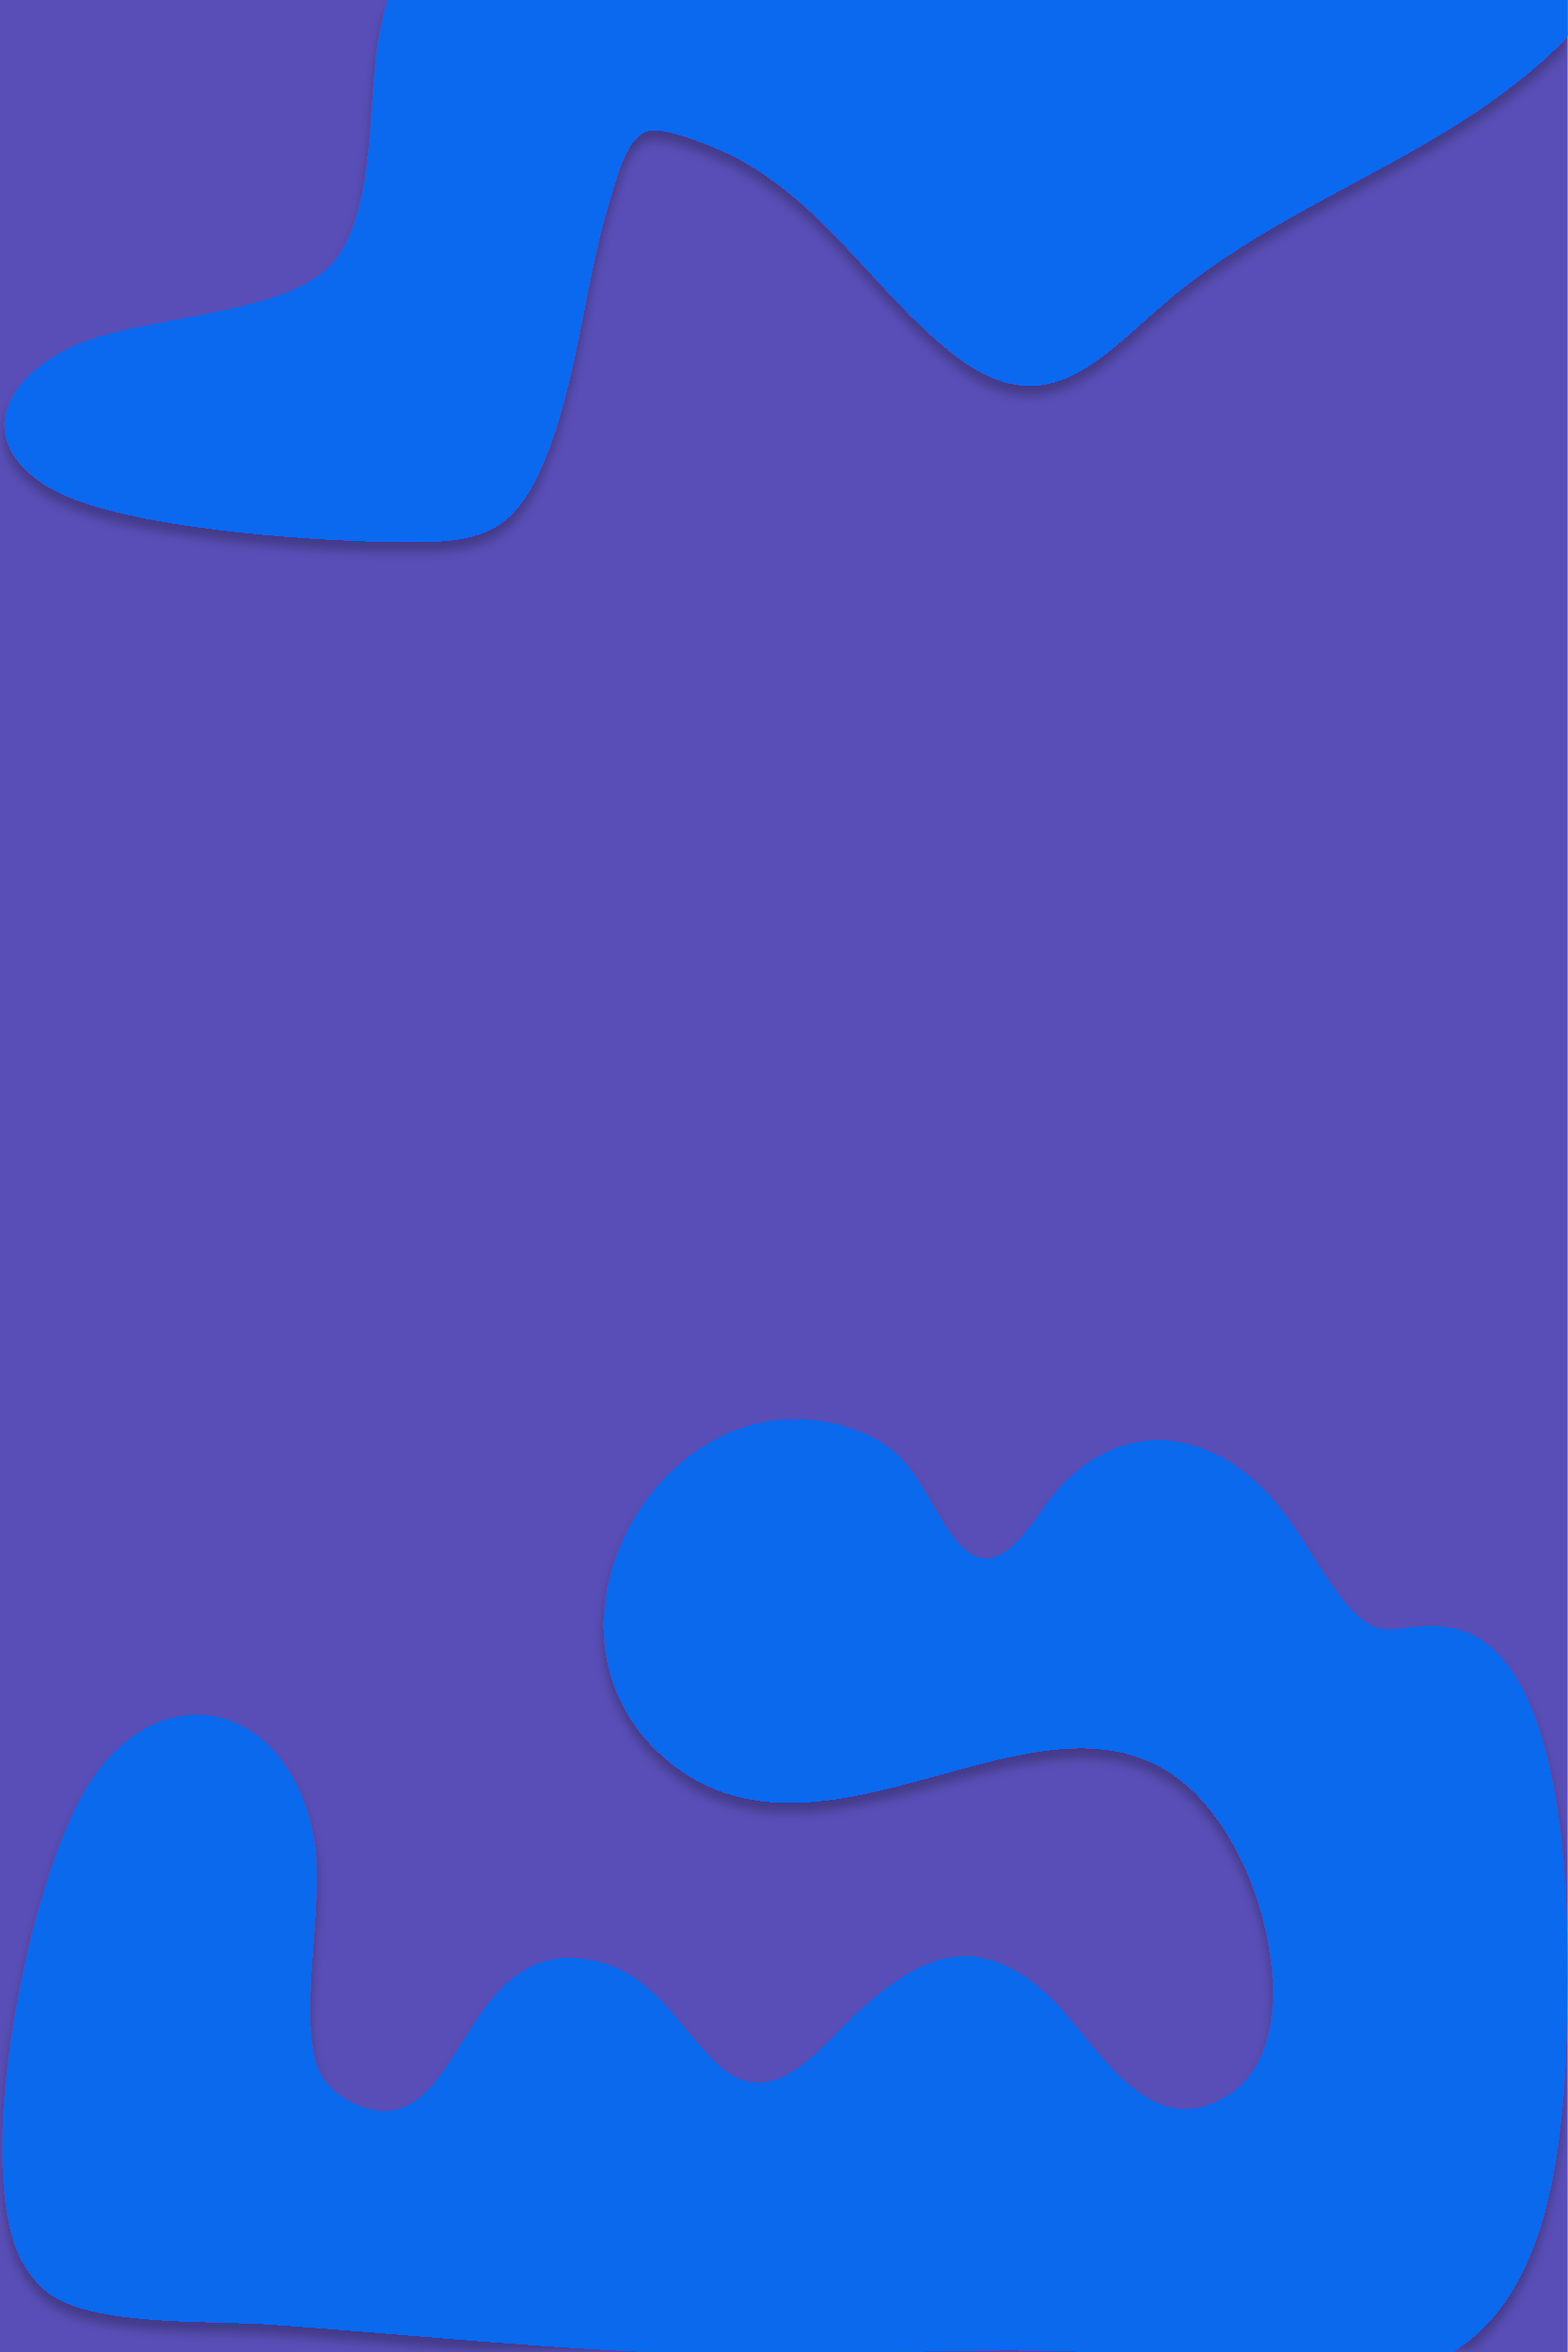
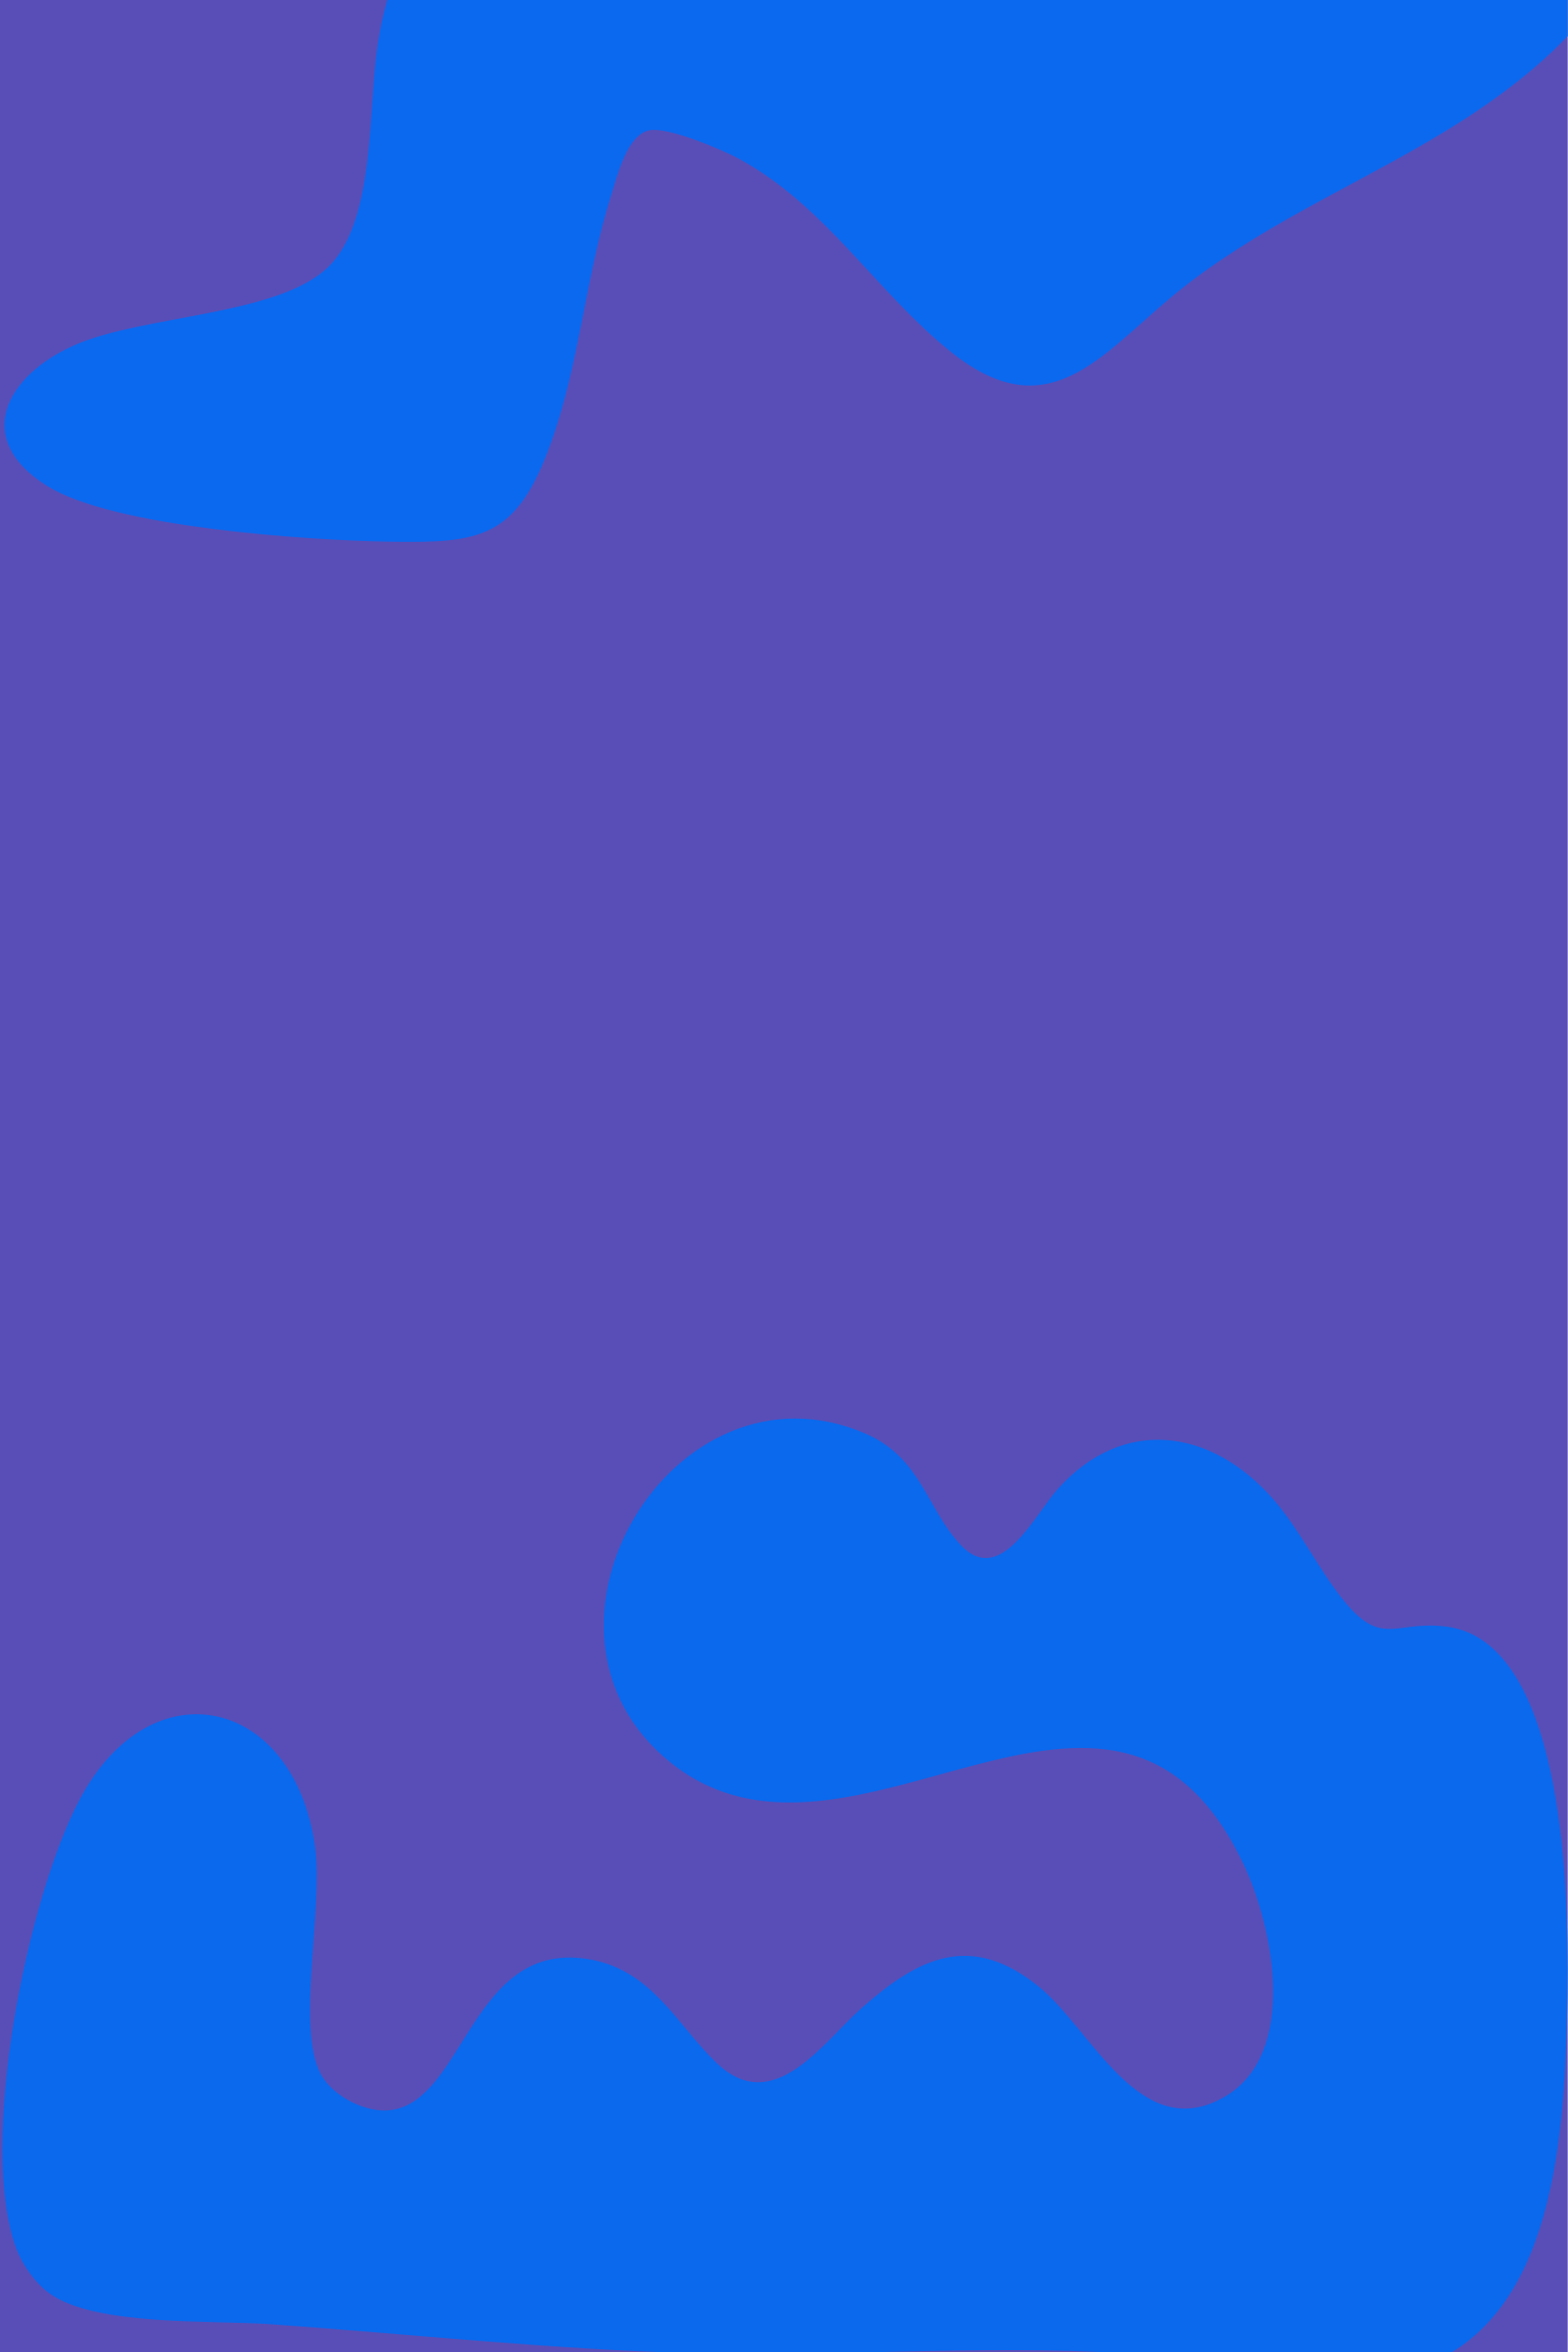
<svg xmlns="http://www.w3.org/2000/svg" width="640" height="960" viewBox="0 0 640 960" fill="none">
  <g clip-path="url(#clip0_213_283)">
    <rect width="640" height="960" fill="white" />
    <path d="M640 0H0V960H640V0Z" fill="#594EB7" />
-     <g filter="url(#filter0_d_213_283)">
-       <path d="M558.291 970.653C530.55 972.847 501.343 964.018 473.722 961.603C410.299 956.057 346.298 962.198 282.62 960.48C225.298 958.932 167.72 952.723 110.483 948.657C86.593 946.956 39.188 949.558 20.359 936.204C14.515 932.053 9.266 924.67 6.745 918.002C-9.29 875.558 11.124 774.627 32.611 734.31C61.903 679.328 120.281 692.801 128.631 753.941C132.09 779.237 120.605 827.976 131.101 846.842C136.043 855.756 149.641 862.68 159.745 861.251C189.514 857.049 192.513 793.17 238.742 799.43C265.955 803.105 276.196 826.462 292.656 842.147C315.762 864.143 335.818 833.794 351.648 819.708C375.027 798.937 396.429 788.424 424.153 810.93C445.76 828.469 465.543 875.728 499.895 855.858C530.124 838.37 520.002 786.757 507.546 760.644C454.279 649.03 347.678 778.421 273.93 719.544C206.605 665.787 274.85 551.451 353.182 585.083C376.22 594.984 378.179 615.755 392.339 630.76C408.408 647.805 422.449 618.222 431.838 607.743C458.693 577.819 494.528 583.093 519.747 611.877C530.959 624.687 538.729 641.494 549.311 654.185C563.846 671.588 569.537 662.129 588.178 663.66C594.943 664.222 600.856 666.246 606.309 670.278C641.837 696.595 640.917 791.129 639.486 831.514C637.475 888.18 629.159 965.005 558.308 970.636L558.291 970.653Z" fill="#0A69ED" />
-     </g>
-     <g filter="url(#filter1_d_213_283)">
-       <path d="M650.631 -45.302C682.507 -10.966 622.112 33.218 596.697 49.422C559.754 72.96 519.865 88.888 484.423 116.226C451.692 141.471 430.232 177.136 388.491 143.859C357.729 119.33 337.624 84.463 301.765 64.866C294.632 60.97 272.826 51.776 265.257 53.158C255.959 54.844 251.983 71.79 249.403 80.004C239.015 113.048 236.607 148.518 224.783 181.189C210.85 219.665 196.464 221.766 158.648 221.084C125.171 220.482 46.288 215.272 19.206 198.336C-11.56 179.085 2.592 153.203 30.319 140.921C58.235 128.561 113.298 128.909 133.881 109.096C153.562 90.162 150.133 43.722 154.241 17.805C175.553 -116.835 315.658 -27.108 391.781 -9.152C411.176 -4.57 452.247 -0.726 471.115 -5.838C506.389 -15.391 542.166 -32.938 576.81 -45.183C599.096 -53.066 631.632 -65.714 650.608 -45.267L650.631 -45.302Z" fill="#0B69EF" />
-     </g>
+     <path d="M558.291 970.653C530.55 972.847 501.343 964.018 473.722 961.603C410.299 956.057 346.298 962.198 282.62 960.48C225.298 958.932 167.72 952.723 110.483 948.657C86.593 946.956 39.188 949.558 20.359 936.204C14.515 932.053 9.266 924.67 6.745 918.002C-9.29 875.558 11.124 774.627 32.611 734.31C61.903 679.328 120.281 692.801 128.631 753.941C132.09 779.237 120.605 827.976 131.101 846.842C136.043 855.756 149.641 862.68 159.745 861.251C189.514 857.049 192.513 793.17 238.742 799.43C265.955 803.105 276.196 826.462 292.656 842.147C315.762 864.143 335.818 833.794 351.648 819.708C375.027 798.937 396.429 788.424 424.153 810.93C445.76 828.469 465.543 875.728 499.895 855.858C530.124 838.37 520.002 786.757 507.546 760.644C454.279 649.03 347.678 778.421 273.93 719.544C206.605 665.787 274.85 551.451 353.182 585.083C376.22 594.984 378.179 615.755 392.339 630.76C408.408 647.805 422.449 618.222 431.838 607.743C458.693 577.819 494.528 583.093 519.747 611.877C530.959 624.687 538.729 641.494 549.311 654.185C563.846 671.588 569.537 662.129 588.178 663.66C594.943 664.222 600.856 666.246 606.309 670.278C641.837 696.595 640.917 791.129 639.486 831.514C637.475 888.18 629.159 965.005 558.308 970.636L558.291 970.653Z" fill="#0A69ED" />
+     <path d="M650.631 -45.302C682.507 -10.966 622.112 33.218 596.697 49.422C559.754 72.96 519.865 88.888 484.423 116.226C451.692 141.471 430.232 177.136 388.491 143.859C357.729 119.33 337.624 84.463 301.765 64.866C294.632 60.97 272.826 51.776 265.257 53.158C255.959 54.844 251.983 71.79 249.403 80.004C239.015 113.048 236.607 148.518 224.783 181.189C210.85 219.665 196.464 221.766 158.648 221.084C125.171 220.482 46.288 215.272 19.206 198.336C-11.56 179.085 2.592 153.203 30.319 140.921C58.235 128.561 113.298 128.909 133.881 109.096C153.562 90.162 150.133 43.722 154.241 17.805C175.553 -116.835 315.658 -27.108 391.781 -9.152C411.176 -4.57 452.247 -0.726 471.115 -5.838C506.389 -15.391 542.166 -32.938 576.81 -45.183C599.096 -53.066 631.632 -65.714 650.608 -45.267L650.631 -45.302Z" fill="#0B69EF" />
  </g>
  <defs>
-     <filter id="filter0_d_213_283" x="-3" y="579" width="647" height="400" filterUnits="userSpaceOnUse" color-interpolation-filters="sRGB">
-       <feFlood flood-opacity="0" result="BackgroundImageFix" />
-       <feColorMatrix in="SourceAlpha" type="matrix" values="0 0 0 0 0 0 0 0 0 0 0 0 0 0 0 0 0 0 127 0" result="hardAlpha" />
-       <feOffset dy="4" />
-       <feGaussianBlur stdDeviation="2" />
-       <feComposite in2="hardAlpha" operator="out" />
-       <feColorMatrix type="matrix" values="0 0 0 0 0 0 0 0 0 0 0 0 0 0 0 0 0 0 0.25 0" />
-       <feBlend mode="normal" in2="BackgroundImageFix" result="effect1_dropShadow_213_283" />
-       <feBlend mode="normal" in="SourceGraphic" in2="effect1_dropShadow_213_283" result="shape" />
-     </filter>
-     <filter id="filter1_d_213_283" x="-2.159" y="-56.341" width="665.861" height="285.518" filterUnits="userSpaceOnUse" color-interpolation-filters="sRGB">
-       <feFlood flood-opacity="0" result="BackgroundImageFix" />
-       <feColorMatrix in="SourceAlpha" type="matrix" values="0 0 0 0 0 0 0 0 0 0 0 0 0 0 0 0 0 0 127 0" result="hardAlpha" />
-       <feOffset dy="4" />
-       <feGaussianBlur stdDeviation="2" />
-       <feComposite in2="hardAlpha" operator="out" />
-       <feColorMatrix type="matrix" values="0 0 0 0 0 0 0 0 0 0 0 0 0 0 0 0 0 0 0.25 0" />
-       <feBlend mode="normal" in2="BackgroundImageFix" result="effect1_dropShadow_213_283" />
-       <feBlend mode="normal" in="SourceGraphic" in2="effect1_dropShadow_213_283" result="shape" />
-     </filter>
    <clipPath id="clip0_213_283">
      <rect width="640" height="960" fill="white" />
    </clipPath>
  </defs>
</svg>
